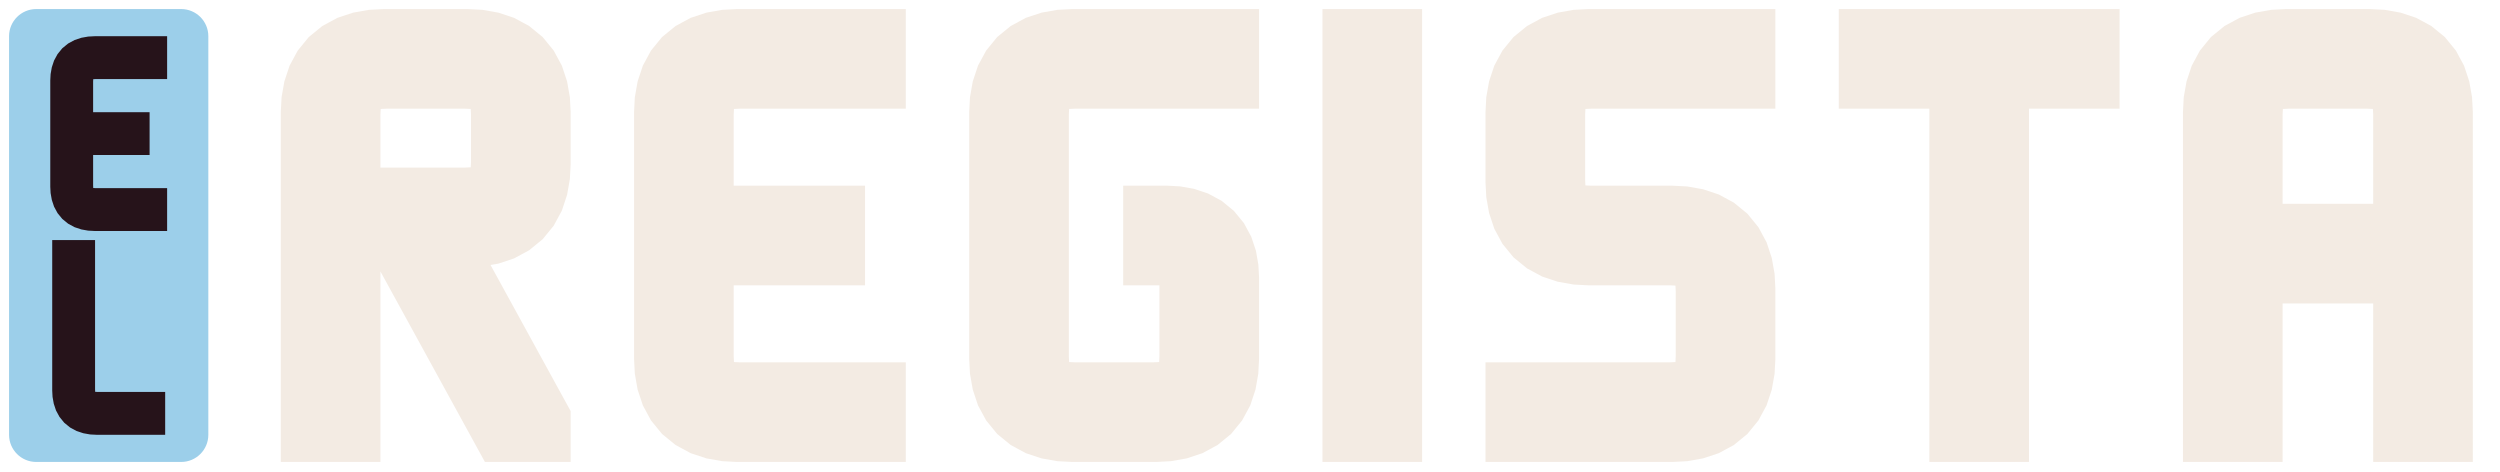
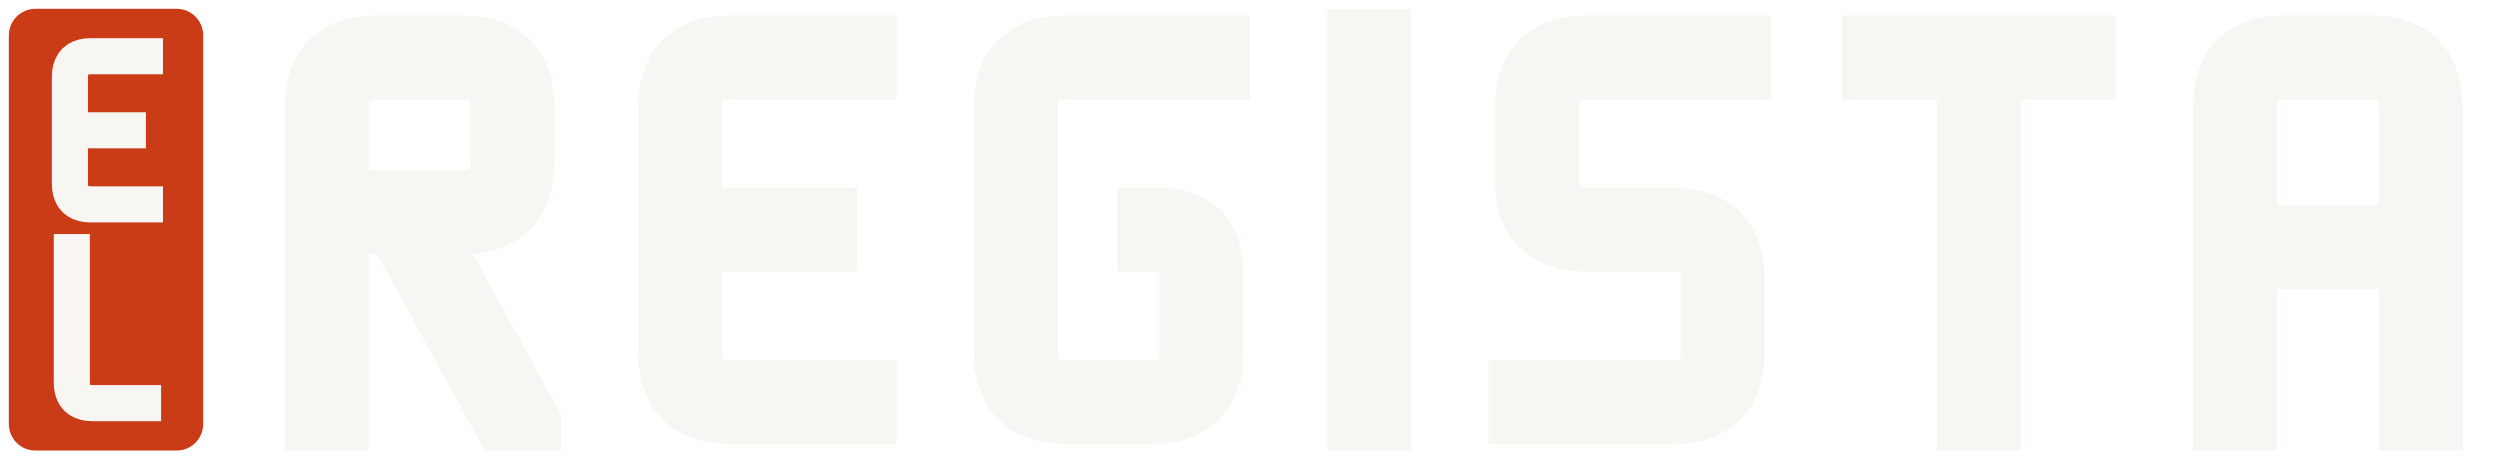
- <svg xmlns="http://www.w3.org/2000/svg" viewBox="-2 -2 552.0 104">
-   <rect x="0" y="0" width="44" height="100" rx="6" fill="#9CCFEA" />
-   <path transform="translate(7.38 6) scale(0.43)" d="M26.00 39.00 L55.00 39.00 L55.00 61.00 L26.00 61.00 L26.00 76.71 L26.06 77.94 L27.29 78.00 L64.00 78.00 L64.00 100.00 L26.71 100.00 L23.47 99.83 L19.97 99.21 L16.50 98.06 L13.17 96.26 L10.18 93.82 L7.74 90.83 L5.94 87.50 L4.79 84.03 L4.17 80.53 L4.00 77.29 L4.00 22.71 L4.17 19.47 L4.79 15.97 L5.94 12.50 L7.74 9.17 L10.18 6.18 L13.17 3.74 L16.50 1.94 L19.97 0.79 L23.47 0.17 L26.71 0.00 L64.00 0.00 L64.00 22.00 L27.29 22.00 L26.06 22.06 L26.00 23.29 Z" fill="#26131A" />
-   <path transform="translate(7.81 51) scale(0.43)" d="M26.06 77.94 L27.29 78.00 L62.00 78.00 L62.00 100.00 L26.71 100.00 L23.47 99.83 L19.97 99.21 L16.50 98.06 L13.17 96.26 L10.18 93.82 L7.74 90.83 L5.94 87.50 L4.79 84.03 L4.17 80.53 L4.00 77.29 L4.00 0.00 L26.00 0.00 L26.00 76.71 Z" fill="#26131A" />
-   <path transform="translate(56 0)" d="M26.00 57.94 L26.00 100.00 L4.00 100.00 L4.00 22.71 L4.17 19.47 L4.79 15.97 L5.94 12.50 L7.74 9.17 L10.18 6.18 L13.17 3.74 L16.50 1.94 L19.97 0.79 L23.47 0.17 L26.71 0.00 L45.29 0.00 L48.53 0.17 L52.03 0.79 L55.50 1.94 L58.83 3.74 L61.82 6.18 L64.26 9.17 L66.06 12.50 L67.21 15.97 L67.83 19.47 L68.00 22.71 L68.00 34.29 L67.83 37.53 L67.21 41.03 L66.06 44.50 L64.26 47.83 L61.82 50.82 L58.83 53.26 L55.50 55.06 L52.03 56.21 L50.31 56.51 L68.00 88.77 L68.00 100.00 L49.07 100.00 Z M45.94 34.94 L46.00 33.71 L46.00 23.29 L45.94 22.06 L44.71 22.00 L27.29 22.00 L26.06 22.06 L26.00 23.29 L26.00 35.00 L44.71 35.00 Z M104.00 39.00 L133.00 39.00 L133.00 61.00 L104.00 61.00 L104.00 76.71 L104.06 77.94 L105.29 78.00 L142.00 78.00 L142.00 100.00 L104.71 100.00 L101.47 99.83 L97.97 99.21 L94.50 98.06 L91.17 96.26 L88.18 93.82 L85.74 90.83 L83.94 87.50 L82.79 84.03 L82.17 80.53 L82.00 77.29 L82.00 22.71 L82.17 19.47 L82.79 15.97 L83.94 12.50 L85.74 9.17 L88.18 6.18 L91.17 3.74 L94.50 1.94 L97.97 0.79 L101.47 0.17 L104.71 0.00 L142.00 0.00 L142.00 22.00 L105.29 22.00 L104.06 22.06 L104.00 23.29 Z M178.00 23.29 L178.00 76.71 L178.06 77.94 L179.29 78.00 L196.71 78.00 L197.94 77.94 L198.00 76.71 L198.00 61.00 L190.00 61.00 L190.00 39.00 L199.79 39.00 L202.55 39.15 L205.63 39.69 L208.72 40.72 L211.73 42.34 L214.44 44.56 L216.66 47.27 L218.28 50.28 L219.31 53.37 L219.85 56.45 L220.00 59.21 L220.00 77.29 L219.83 80.53 L219.21 84.03 L218.06 87.50 L216.26 90.83 L213.82 93.82 L210.83 96.26 L207.50 98.06 L204.03 99.21 L200.53 99.83 L197.29 100.00 L178.71 100.00 L175.47 99.83 L171.97 99.21 L168.50 98.06 L165.17 96.26 L162.18 93.82 L159.74 90.83 L157.94 87.50 L156.79 84.03 L156.17 80.53 L156.00 77.29 L156.00 22.71 L156.17 19.47 L156.79 15.97 L157.94 12.50 L159.74 9.17 L162.18 6.18 L165.17 3.74 L168.50 1.94 L171.97 0.79 L175.47 0.17 L178.71 0.00 L220.00 0.00 L220.00 22.00 L179.29 22.00 L178.06 22.06 Z M256.00 0.00 L256.00 100.00 L234.00 100.00 L234.00 0.00 Z M292.00 23.29 L292.00 37.71 L292.06 38.94 L293.29 39.00 L311.29 39.00 L314.53 39.17 L318.03 39.79 L321.50 40.94 L324.83 42.74 L327.82 45.18 L330.26 48.17 L332.06 51.50 L333.21 54.97 L333.83 58.47 L334.00 61.71 L334.00 77.29 L333.83 80.53 L333.21 84.03 L332.06 87.50 L330.26 90.83 L327.82 93.82 L324.83 96.26 L321.50 98.06 L318.03 99.21 L314.53 99.83 L311.29 100.00 L270.00 100.00 L270.00 78.00 L310.71 78.00 L311.94 77.94 L312.00 76.71 L312.00 62.29 L311.94 61.06 L310.71 61.00 L292.71 61.00 L289.47 60.83 L285.97 60.21 L282.50 59.06 L279.17 57.26 L276.18 54.82 L273.74 51.83 L271.94 48.50 L270.79 45.03 L270.17 41.53 L270.00 38.29 L270.00 22.71 L270.17 19.47 L270.79 15.97 L271.94 12.50 L273.74 9.17 L276.18 6.18 L279.17 3.74 L282.50 1.94 L285.97 0.79 L289.47 0.17 L292.71 0.00 L334.00 0.00 L334.00 22.00 L293.29 22.00 L292.06 22.06 Z M368.00 22.00 L348.00 22.00 L348.00 0.00 L410.00 0.00 L410.00 22.00 L390.00 22.00 L390.00 100.00 L368.00 100.00 Z M446.00 100.00 L424.00 100.00 L424.00 22.71 L424.17 19.47 L424.79 15.97 L425.94 12.50 L427.74 9.17 L430.18 6.18 L433.17 3.74 L436.50 1.94 L439.97 0.79 L443.47 0.17 L446.71 0.00 L465.29 0.00 L468.53 0.17 L472.03 0.79 L475.50 1.94 L478.83 3.74 L481.82 6.18 L484.26 9.17 L486.06 12.50 L487.21 15.97 L487.83 19.47 L488.00 22.71 L488.00 100.00 L466.00 100.00 L466.00 65.00 L446.00 65.00 Z M466.00 23.29 L465.94 22.06 L464.71 22.00 L447.29 22.00 L446.06 22.06 L446.00 23.29 L446.00 43.00 L466.00 43.00 Z" fill="#F3EBE3" />
+ <svg xmlns="http://www.w3.org/2000/svg" viewBox="-2 -2 566.0 104">
+   <rect x="0" y="0" width="44" height="100" rx="6" fill="#C93C17" />
+   <path transform="translate(6.95 6) scale(0.43)" d="M27.25 79.50 L65.00 79.50 L65.00 98.50 L26.75 98.50 L23.83 98.35 L20.70 97.79 L17.61 96.76 L14.65 95.17 L12.00 93.00 L9.83 90.35 L8.24 87.39 L7.21 84.30 L6.65 81.17 L6.50 78.25 L6.50 21.75 L6.65 18.83 L7.21 15.70 L8.24 12.61 L9.83 9.65 L12.00 7.00 L14.65 4.83 L17.61 3.24 L20.70 2.21 L23.83 1.65 L26.75 1.50 L65.00 1.50 L65.00 20.50 L27.25 20.50 L25.99 20.57 L25.63 20.63 L25.57 20.99 L25.50 22.25 L25.50 40.50 L56.00 40.50 L56.00 59.50 L25.50 59.50 L25.50 77.75 L25.57 79.01 L25.63 79.37 L25.99 79.43 Z" fill="#F7F6F2" />
+   <path transform="translate(7.38 51) scale(0.43)" d="M25.57 79.01 L25.63 79.37 L25.99 79.43 L27.25 79.50 L63.00 79.50 L63.00 98.50 L26.75 98.50 L23.83 98.35 L20.70 97.79 L17.61 96.76 L14.65 95.17 L12.00 93.00 L9.83 90.35 L8.24 87.39 L7.21 84.30 L6.65 81.17 L6.50 78.25 L6.50 0.00 L25.50 0.00 L25.50 77.75 Z" fill="#F7F6F2" />
+   <path transform="translate(56 0)" d="M27.37 55.50 L25.50 55.50 L25.50 100.00 L6.50 100.00 L6.50 21.75 L6.65 18.83 L7.21 15.70 L8.24 12.61 L9.83 9.65 L12.00 7.00 L14.65 4.83 L17.61 3.24 L20.70 2.21 L23.83 1.65 L26.75 1.50 L47.25 1.50 L50.17 1.65 L53.30 2.21 L56.39 3.24 L59.35 4.83 L62.00 7.00 L64.17 9.65 L65.76 12.61 L66.79 15.70 L67.35 18.83 L67.50 21.75 L67.50 35.25 L67.35 38.17 L66.79 41.30 L65.76 44.39 L64.17 47.35 L62.00 50.00 L59.35 52.17 L56.39 53.76 L53.30 54.79 L50.17 55.35 L48.99 55.41 L69.00 91.89 L69.00 100.00 L51.78 100.00 Z M48.01 36.43 L48.37 36.37 L48.43 36.01 L48.50 34.75 L48.50 22.25 L48.43 20.99 L48.37 20.63 L48.01 20.57 L46.75 20.50 L27.25 20.50 L25.99 20.57 L25.63 20.63 L25.57 20.99 L25.50 22.25 L25.50 36.50 L46.75 36.50 Z M107.25 79.50 L145.00 79.50 L145.00 98.50 L106.75 98.50 L103.83 98.35 L100.70 97.79 L97.61 96.76 L94.65 95.17 L92.00 93.00 L89.83 90.35 L88.24 87.39 L87.21 84.30 L86.65 81.17 L86.50 78.25 L86.50 21.75 L86.65 18.83 L87.21 15.70 L88.24 12.61 L89.83 9.65 L92.00 7.00 L94.65 4.83 L97.61 3.24 L100.70 2.21 L103.83 1.65 L106.75 1.50 L145.00 1.50 L145.00 20.50 L107.25 20.50 L105.99 20.57 L105.63 20.63 L105.57 20.99 L105.50 22.25 L105.50 40.50 L136.00 40.50 L136.00 59.50 L105.50 59.50 L105.50 77.75 L105.57 79.01 L105.63 79.37 L105.99 79.43 Z M181.99 79.43 L183.25 79.50 L202.75 79.50 L204.01 79.43 L204.37 79.37 L204.43 79.01 L204.50 77.75 L204.50 59.75 L204.49 59.51 L204.25 59.50 L195.00 59.50 L195.00 40.50 L204.75 40.50 L207.38 40.64 L210.26 41.15 L213.13 42.10 L215.89 43.59 L218.38 45.62 L220.41 48.11 L221.90 50.87 L222.85 53.74 L223.36 56.62 L223.50 59.25 L223.50 78.25 L223.35 81.17 L222.79 84.30 L221.76 87.39 L220.17 90.35 L218.00 93.00 L215.35 95.17 L212.39 96.76 L209.30 97.79 L206.17 98.35 L203.25 98.50 L182.75 98.50 L179.83 98.35 L176.70 97.79 L173.61 96.76 L170.65 95.17 L168.00 93.00 L165.83 90.35 L164.24 87.39 L163.21 84.30 L162.65 81.17 L162.50 78.25 L162.50 21.75 L162.65 18.83 L163.21 15.70 L164.24 12.61 L165.83 9.65 L168.00 7.00 L170.65 4.83 L173.61 3.24 L176.70 2.21 L179.83 1.65 L182.75 1.50 L225.00 1.50 L225.00 20.50 L183.25 20.50 L181.99 20.57 L181.63 20.63 L181.57 20.99 L181.50 22.25 L181.50 77.75 L181.57 79.01 L181.63 79.37 Z M261.50 0.00 L261.50 100.00 L242.50 100.00 L242.50 0.00 Z M299.99 40.43 L301.25 40.50 L321.25 40.50 L324.17 40.65 L327.30 41.21 L330.39 42.24 L333.35 43.83 L336.00 46.00 L338.17 48.65 L339.76 51.61 L340.79 54.70 L341.35 57.83 L341.50 60.75 L341.50 78.25 L341.35 81.17 L340.79 84.30 L339.76 87.39 L338.17 90.35 L336.00 93.00 L333.35 95.17 L330.39 96.76 L327.30 97.79 L324.17 98.35 L321.25 98.50 L279.00 98.50 L279.00 79.50 L320.75 79.50 L322.01 79.43 L322.37 79.37 L322.43 79.01 L322.50 77.75 L322.50 61.25 L322.43 59.99 L322.37 59.63 L322.01 59.57 L320.75 59.50 L300.75 59.50 L297.83 59.35 L294.70 58.79 L291.61 57.76 L288.65 56.17 L286.00 54.00 L283.83 51.35 L282.24 48.39 L281.21 45.30 L280.65 42.17 L280.50 39.25 L280.50 21.75 L280.65 18.83 L281.21 15.70 L282.24 12.61 L283.83 9.65 L286.00 7.00 L288.65 4.83 L291.61 3.24 L294.70 2.21 L297.83 1.65 L300.75 1.50 L343.00 1.50 L343.00 20.50 L301.25 20.50 L299.99 20.57 L299.63 20.63 L299.57 20.99 L299.50 22.25 L299.50 38.75 L299.57 40.01 L299.63 40.37 Z M380.50 20.50 L359.00 20.50 L359.00 1.50 L421.00 1.50 L421.00 20.50 L399.50 20.50 L399.50 100.00 L380.50 100.00 Z M457.50 100.00 L438.50 100.00 L438.50 21.75 L438.65 18.83 L439.21 15.70 L440.24 12.61 L441.83 9.65 L444.00 7.00 L446.65 4.83 L449.61 3.24 L452.70 2.21 L455.83 1.65 L458.75 1.50 L479.25 1.50 L482.17 1.65 L485.30 2.21 L488.39 3.24 L491.35 4.83 L494.00 7.00 L496.17 9.65 L497.76 12.61 L498.79 15.70 L499.35 18.83 L499.50 21.75 L499.50 100.00 L480.50 100.00 L480.50 63.50 L457.50 63.50 Z M480.50 22.25 L480.43 20.99 L480.37 20.63 L480.01 20.57 L478.75 20.50 L459.25 20.50 L457.99 20.57 L457.63 20.63 L457.57 20.99 L457.50 22.25 L457.50 44.50 L480.50 44.50 Z" fill="#F7F6F2" />
</svg>
